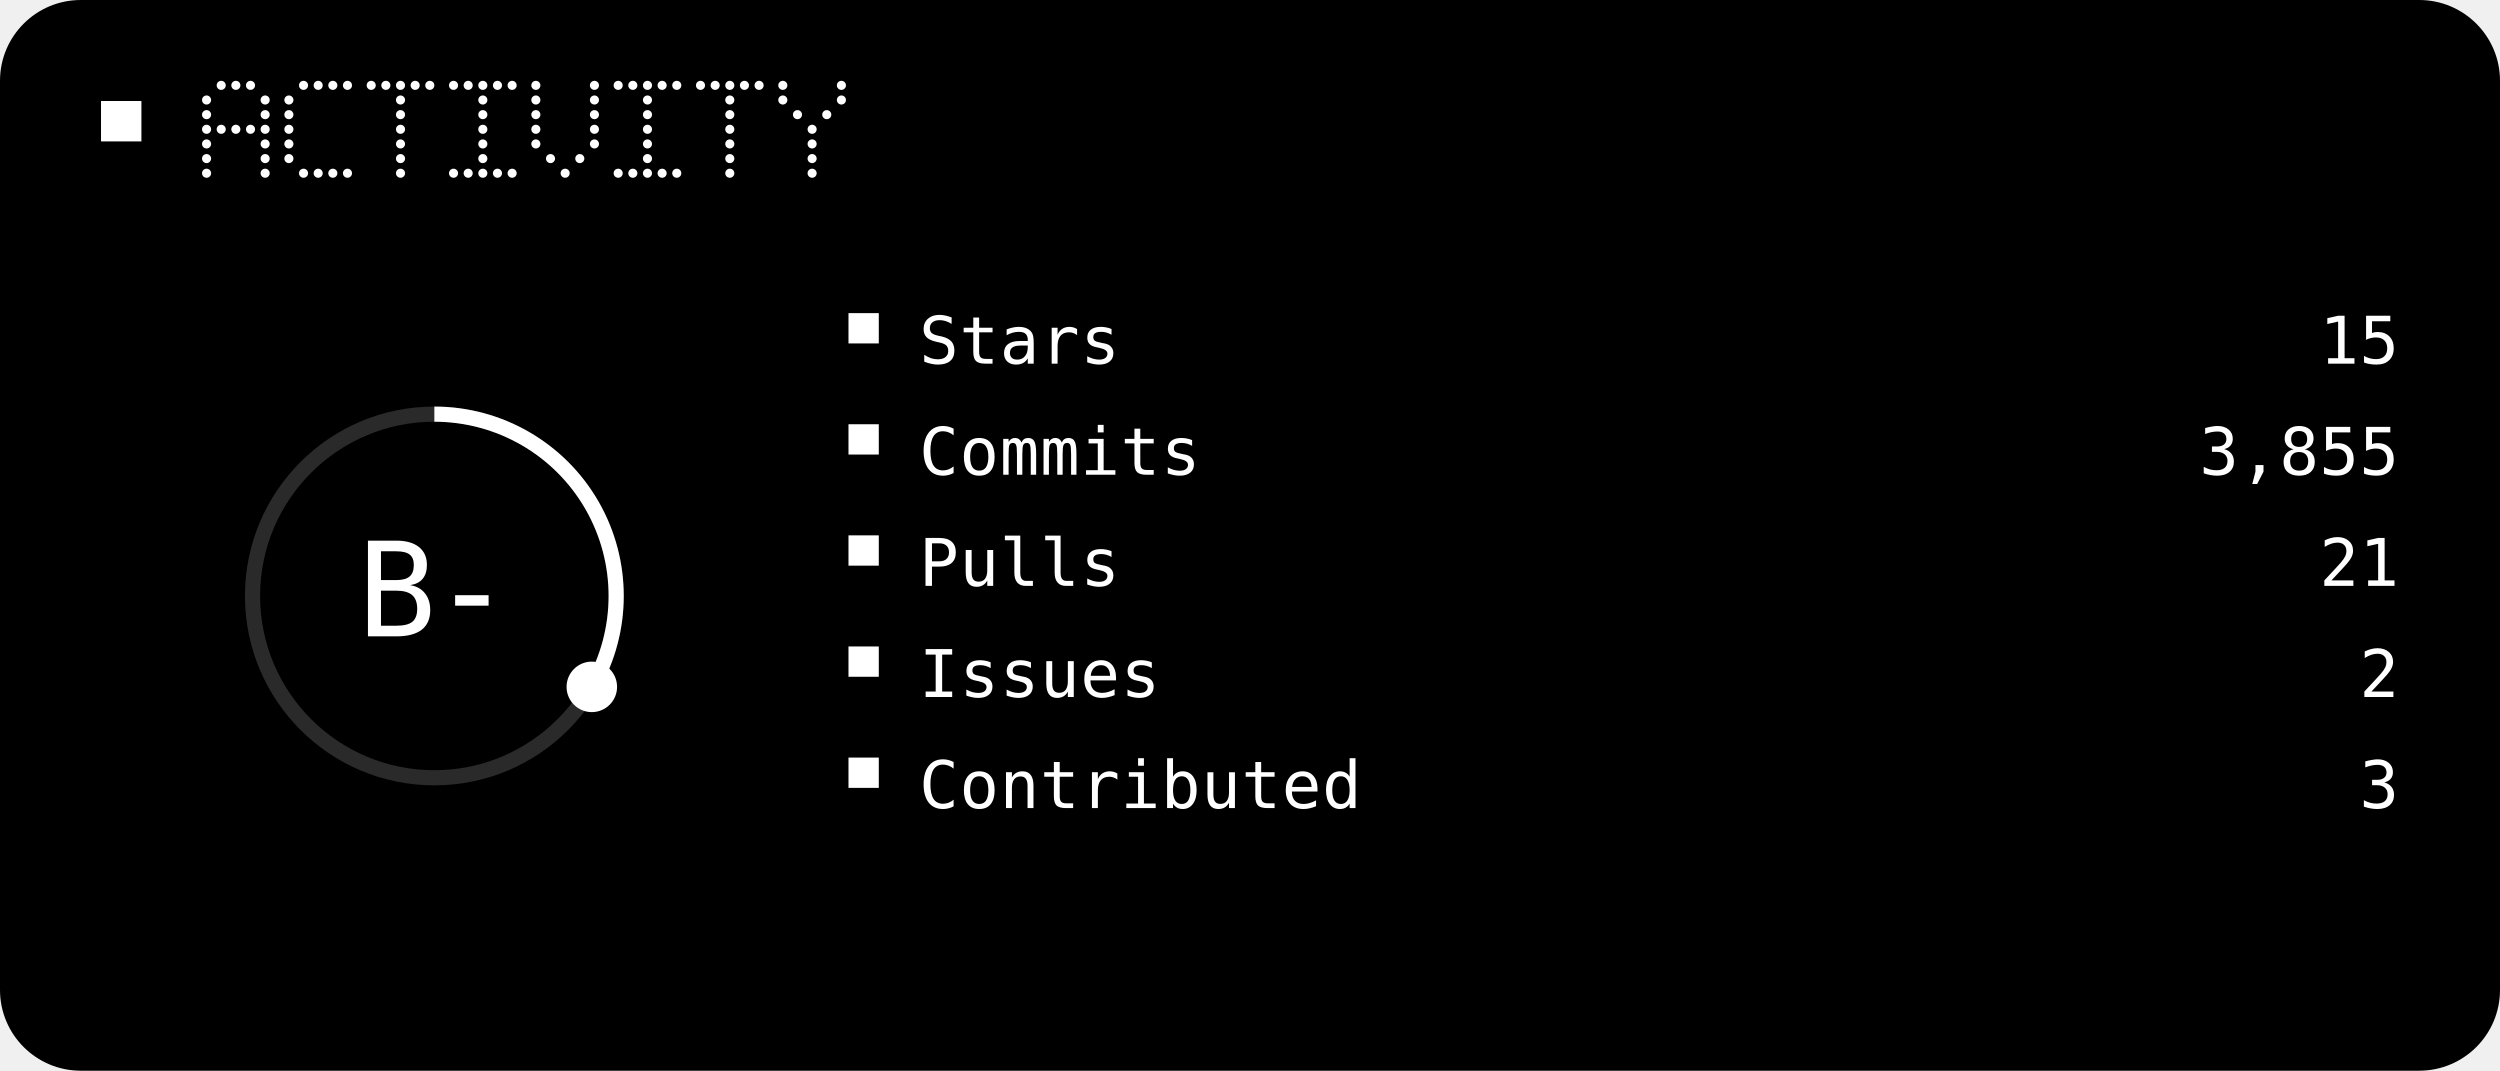
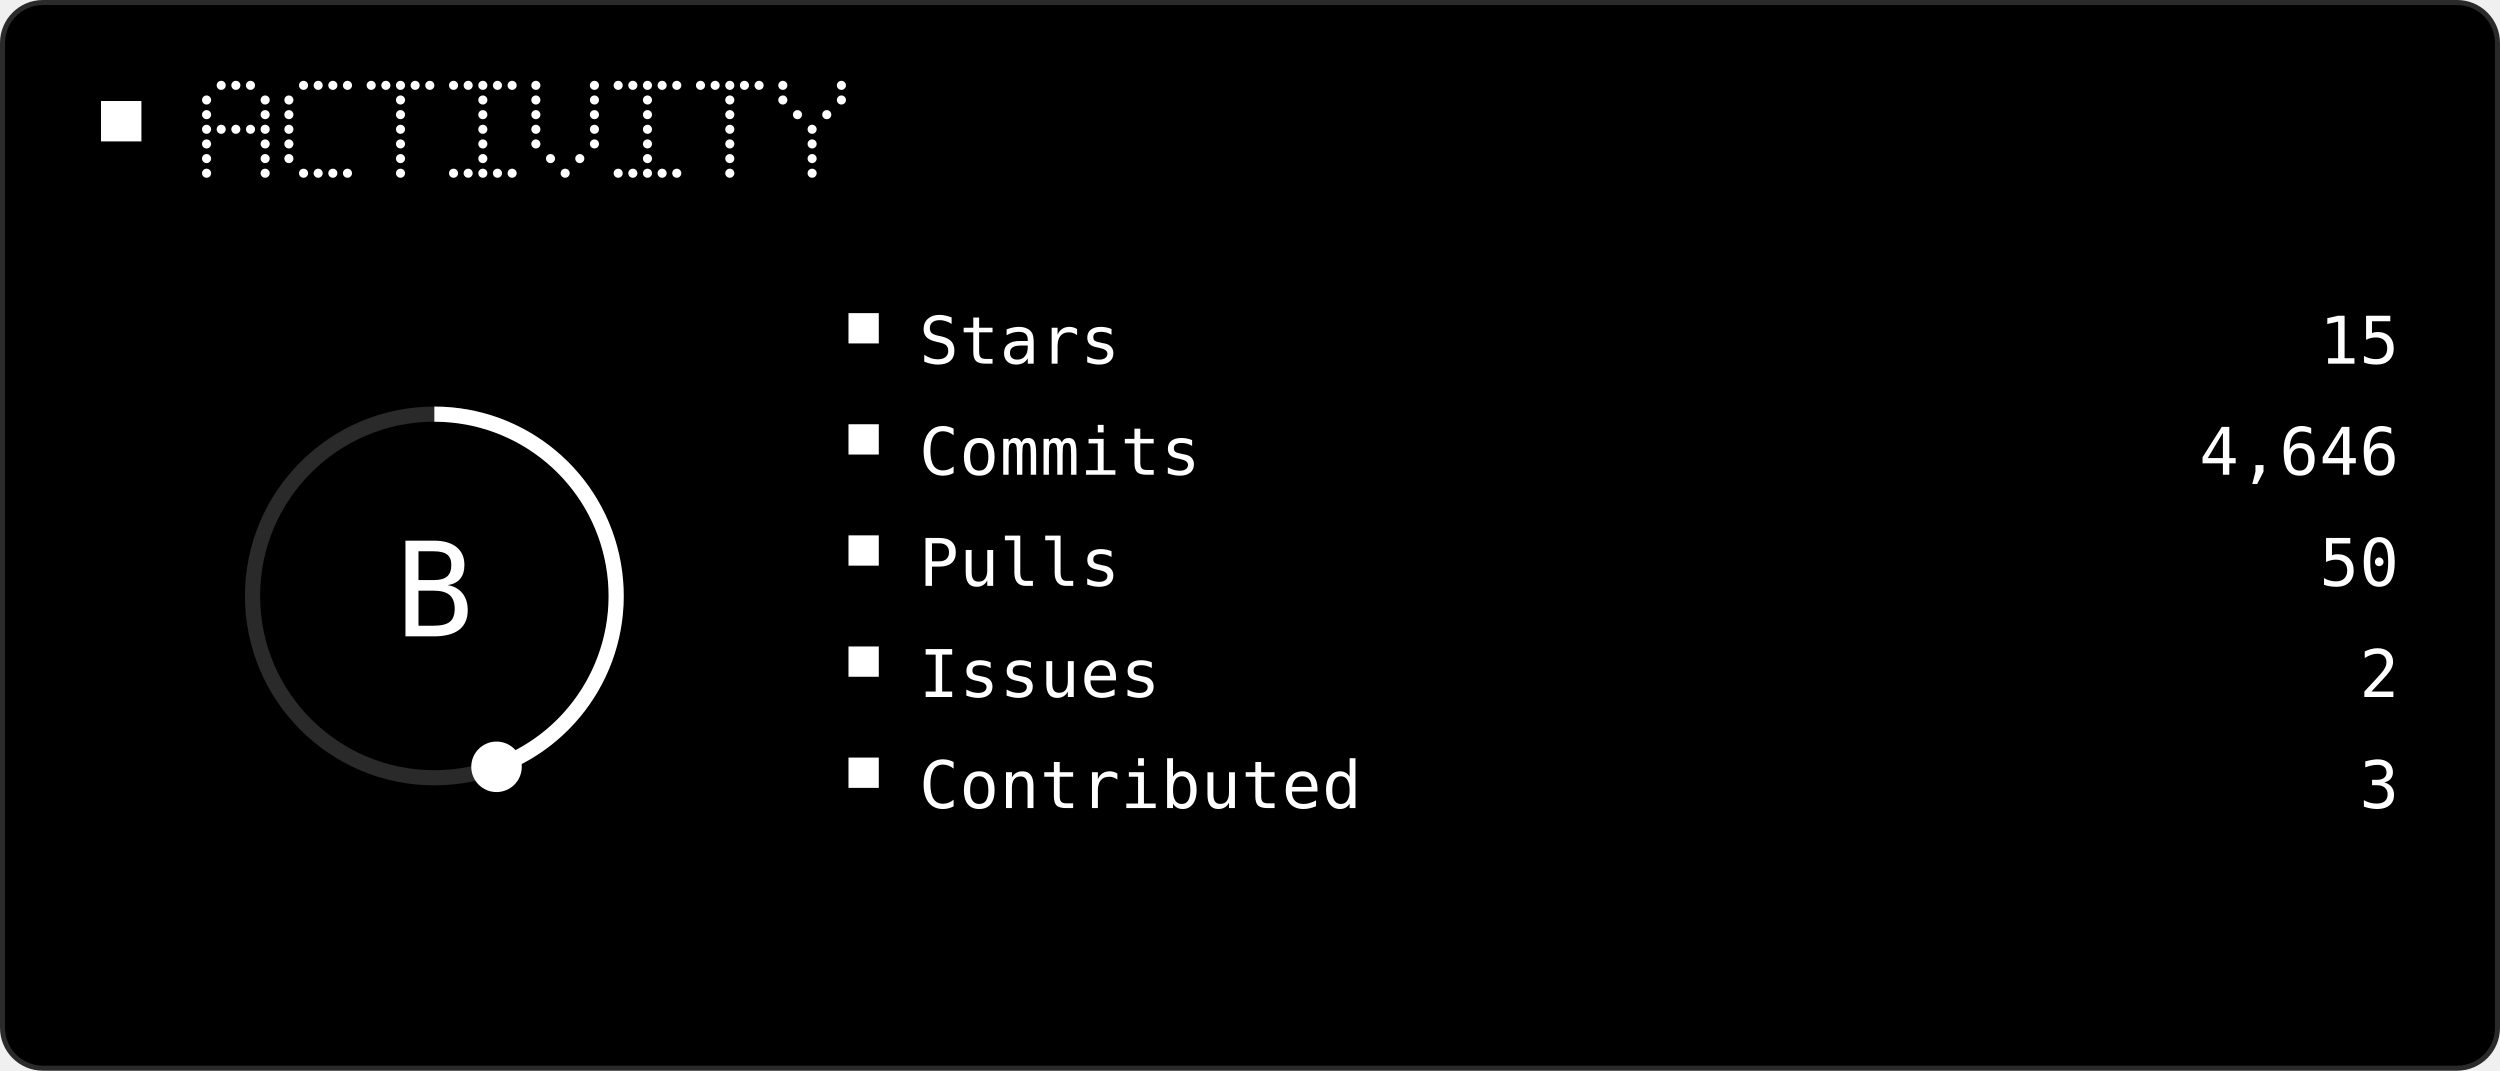
<svg xmlns="http://www.w3.org/2000/svg" width="495" height="212" viewBox="0 0 495 212" role="img">
-   <rect width="495" height="212" rx="16" fill="#000000" />
+   <rect x="0.5" y="0.5" width="494" height="211" rx="8" fill="#000000" stroke="#2A2A2A" />
  <rect x="20" y="20" width="8" height="8" fill="#FFFFFF" />
  <circle cx="43.8" cy="16.9" r="0.90" fill="#FFFFFF" />
  <circle cx="46.7" cy="16.9" r="0.90" fill="#FFFFFF" />
  <circle cx="49.6" cy="16.9" r="0.90" fill="#FFFFFF" />
  <circle cx="40.9" cy="19.8" r="0.90" fill="#FFFFFF" />
  <circle cx="52.5" cy="19.8" r="0.90" fill="#FFFFFF" />
  <circle cx="40.9" cy="22.7" r="0.90" fill="#FFFFFF" />
  <circle cx="52.5" cy="22.7" r="0.90" fill="#FFFFFF" />
  <circle cx="40.9" cy="25.6" r="0.90" fill="#FFFFFF" />
  <circle cx="43.8" cy="25.6" r="0.90" fill="#FFFFFF" />
  <circle cx="46.7" cy="25.6" r="0.90" fill="#FFFFFF" />
  <circle cx="49.6" cy="25.6" r="0.90" fill="#FFFFFF" />
  <circle cx="52.5" cy="25.6" r="0.90" fill="#FFFFFF" />
  <circle cx="40.9" cy="28.5" r="0.90" fill="#FFFFFF" />
  <circle cx="52.5" cy="28.5" r="0.90" fill="#FFFFFF" />
  <circle cx="40.9" cy="31.4" r="0.90" fill="#FFFFFF" />
  <circle cx="52.5" cy="31.4" r="0.90" fill="#FFFFFF" />
  <circle cx="40.9" cy="34.3" r="0.90" fill="#FFFFFF" />
  <circle cx="52.5" cy="34.3" r="0.90" fill="#FFFFFF" />
  <circle cx="60.1" cy="16.9" r="0.90" fill="#FFFFFF" />
  <circle cx="63.0" cy="16.9" r="0.90" fill="#FFFFFF" />
  <circle cx="65.9" cy="16.9" r="0.90" fill="#FFFFFF" />
  <circle cx="68.8" cy="16.9" r="0.90" fill="#FFFFFF" />
  <circle cx="57.2" cy="19.8" r="0.90" fill="#FFFFFF" />
  <circle cx="57.2" cy="22.7" r="0.90" fill="#FFFFFF" />
  <circle cx="57.2" cy="25.6" r="0.90" fill="#FFFFFF" />
  <circle cx="57.2" cy="28.5" r="0.90" fill="#FFFFFF" />
  <circle cx="57.2" cy="31.4" r="0.90" fill="#FFFFFF" />
  <circle cx="60.1" cy="34.3" r="0.90" fill="#FFFFFF" />
  <circle cx="63.0" cy="34.3" r="0.90" fill="#FFFFFF" />
  <circle cx="65.9" cy="34.3" r="0.90" fill="#FFFFFF" />
  <circle cx="68.8" cy="34.3" r="0.90" fill="#FFFFFF" />
  <circle cx="73.5" cy="16.9" r="0.90" fill="#FFFFFF" />
  <circle cx="76.4" cy="16.9" r="0.90" fill="#FFFFFF" />
  <circle cx="79.3" cy="16.9" r="0.90" fill="#FFFFFF" />
  <circle cx="82.2" cy="16.9" r="0.90" fill="#FFFFFF" />
  <circle cx="85.1" cy="16.9" r="0.90" fill="#FFFFFF" />
  <circle cx="79.3" cy="19.8" r="0.90" fill="#FFFFFF" />
  <circle cx="79.3" cy="22.7" r="0.90" fill="#FFFFFF" />
  <circle cx="79.3" cy="25.6" r="0.90" fill="#FFFFFF" />
  <circle cx="79.3" cy="28.5" r="0.90" fill="#FFFFFF" />
  <circle cx="79.3" cy="31.4" r="0.90" fill="#FFFFFF" />
  <circle cx="79.3" cy="34.3" r="0.90" fill="#FFFFFF" />
  <circle cx="89.8" cy="16.9" r="0.90" fill="#FFFFFF" />
  <circle cx="92.7" cy="16.9" r="0.90" fill="#FFFFFF" />
  <circle cx="95.6" cy="16.9" r="0.90" fill="#FFFFFF" />
  <circle cx="98.5" cy="16.9" r="0.90" fill="#FFFFFF" />
  <circle cx="101.4" cy="16.9" r="0.90" fill="#FFFFFF" />
  <circle cx="95.6" cy="19.8" r="0.90" fill="#FFFFFF" />
  <circle cx="95.6" cy="22.7" r="0.90" fill="#FFFFFF" />
  <circle cx="95.6" cy="25.6" r="0.90" fill="#FFFFFF" />
  <circle cx="95.6" cy="28.5" r="0.90" fill="#FFFFFF" />
  <circle cx="95.6" cy="31.4" r="0.90" fill="#FFFFFF" />
  <circle cx="89.8" cy="34.3" r="0.90" fill="#FFFFFF" />
  <circle cx="92.7" cy="34.3" r="0.90" fill="#FFFFFF" />
  <circle cx="95.6" cy="34.3" r="0.90" fill="#FFFFFF" />
  <circle cx="98.5" cy="34.3" r="0.90" fill="#FFFFFF" />
  <circle cx="101.4" cy="34.3" r="0.90" fill="#FFFFFF" />
  <circle cx="106.1" cy="16.9" r="0.90" fill="#FFFFFF" />
  <circle cx="117.7" cy="16.9" r="0.90" fill="#FFFFFF" />
  <circle cx="106.1" cy="19.8" r="0.90" fill="#FFFFFF" />
  <circle cx="117.7" cy="19.8" r="0.90" fill="#FFFFFF" />
  <circle cx="106.1" cy="22.7" r="0.90" fill="#FFFFFF" />
  <circle cx="117.7" cy="22.7" r="0.90" fill="#FFFFFF" />
  <circle cx="106.1" cy="25.6" r="0.90" fill="#FFFFFF" />
  <circle cx="117.7" cy="25.6" r="0.90" fill="#FFFFFF" />
  <circle cx="106.1" cy="28.5" r="0.90" fill="#FFFFFF" />
  <circle cx="117.7" cy="28.5" r="0.90" fill="#FFFFFF" />
  <circle cx="109.0" cy="31.4" r="0.90" fill="#FFFFFF" />
  <circle cx="114.8" cy="31.4" r="0.90" fill="#FFFFFF" />
  <circle cx="111.9" cy="34.3" r="0.90" fill="#FFFFFF" />
  <circle cx="122.4" cy="16.9" r="0.90" fill="#FFFFFF" />
  <circle cx="125.3" cy="16.9" r="0.90" fill="#FFFFFF" />
  <circle cx="128.2" cy="16.9" r="0.90" fill="#FFFFFF" />
  <circle cx="131.1" cy="16.9" r="0.90" fill="#FFFFFF" />
  <circle cx="134.0" cy="16.9" r="0.90" fill="#FFFFFF" />
  <circle cx="128.2" cy="19.8" r="0.90" fill="#FFFFFF" />
  <circle cx="128.2" cy="22.7" r="0.90" fill="#FFFFFF" />
  <circle cx="128.2" cy="25.6" r="0.90" fill="#FFFFFF" />
  <circle cx="128.2" cy="28.5" r="0.90" fill="#FFFFFF" />
  <circle cx="128.2" cy="31.4" r="0.90" fill="#FFFFFF" />
  <circle cx="122.4" cy="34.3" r="0.90" fill="#FFFFFF" />
  <circle cx="125.3" cy="34.3" r="0.90" fill="#FFFFFF" />
  <circle cx="128.2" cy="34.3" r="0.90" fill="#FFFFFF" />
  <circle cx="131.1" cy="34.3" r="0.90" fill="#FFFFFF" />
  <circle cx="134.0" cy="34.3" r="0.90" fill="#FFFFFF" />
  <circle cx="138.7" cy="16.9" r="0.90" fill="#FFFFFF" />
  <circle cx="141.6" cy="16.9" r="0.90" fill="#FFFFFF" />
  <circle cx="144.5" cy="16.9" r="0.90" fill="#FFFFFF" />
  <circle cx="147.4" cy="16.9" r="0.90" fill="#FFFFFF" />
  <circle cx="150.3" cy="16.9" r="0.90" fill="#FFFFFF" />
  <circle cx="144.5" cy="19.8" r="0.90" fill="#FFFFFF" />
  <circle cx="144.5" cy="22.7" r="0.90" fill="#FFFFFF" />
  <circle cx="144.5" cy="25.6" r="0.90" fill="#FFFFFF" />
  <circle cx="144.5" cy="28.5" r="0.90" fill="#FFFFFF" />
  <circle cx="144.5" cy="31.4" r="0.90" fill="#FFFFFF" />
  <circle cx="144.5" cy="34.3" r="0.90" fill="#FFFFFF" />
  <circle cx="155.0" cy="16.9" r="0.90" fill="#FFFFFF" />
  <circle cx="166.6" cy="16.9" r="0.90" fill="#FFFFFF" />
  <circle cx="155.0" cy="19.8" r="0.90" fill="#FFFFFF" />
  <circle cx="166.6" cy="19.8" r="0.90" fill="#FFFFFF" />
  <circle cx="157.9" cy="22.7" r="0.90" fill="#FFFFFF" />
  <circle cx="163.7" cy="22.7" r="0.90" fill="#FFFFFF" />
  <circle cx="160.8" cy="25.6" r="0.90" fill="#FFFFFF" />
  <circle cx="160.8" cy="28.5" r="0.90" fill="#FFFFFF" />
  <circle cx="160.8" cy="31.4" r="0.90" fill="#FFFFFF" />
  <circle cx="160.8" cy="34.3" r="0.90" fill="#FFFFFF" />
  <circle cx="86.0" cy="118.0" r="36" fill="none" stroke="#2A2A2A" stroke-width="3" />
-   <path d="M 86.00 82.00 A 36 36 0 0 1 117.18 136.00" fill="none" stroke="#FFFFFF" stroke-width="3" />
-   <circle cx="117.18" cy="136.00" r="5" fill="#FFFFFF" />
-   <text x="86" y="126" fill="#FFFFFF" text-anchor="middle" font-family="ui-monospace, Geist Mono, monospace" font-size="26" letter-spacing="-0.8" dominant-baseline="auto">B-</text>
+   <path d="M 86.00 82.00 A 36 36 0 0 1 98.31 151.83" fill="none" stroke="#FFFFFF" stroke-width="3" />
+   <circle cx="98.31" cy="151.83" r="5" fill="#FFFFFF" />
+   <text x="86" y="126" fill="#FFFFFF" text-anchor="middle" font-family="ui-monospace, Geist Mono, monospace" font-size="26" letter-spacing="-0.8" dominant-baseline="auto">B</text>
  <rect x="168" y="62" width="6" height="6" fill="#FFFFFF" />
  <text x="182" y="72" fill="#FFFFFF" text-anchor="start" font-family="ui-monospace, Geist Mono, monospace" font-size="13" letter-spacing="0.15" dominant-baseline="auto">Stars</text>
  <text x="475" y="72" fill="#FFFFFF" text-anchor="end" font-family="ui-monospace, Geist Mono, monospace" font-size="13" letter-spacing="0.1" dominant-baseline="auto">15</text>
  <rect x="168" y="84" width="6" height="6" fill="#FFFFFF" />
  <text x="182" y="94" fill="#FFFFFF" text-anchor="start" font-family="ui-monospace, Geist Mono, monospace" font-size="13" letter-spacing="0.15" dominant-baseline="auto">Commits</text>
-   <text x="475" y="94" fill="#FFFFFF" text-anchor="end" font-family="ui-monospace, Geist Mono, monospace" font-size="13" letter-spacing="0.1" dominant-baseline="auto">3,855</text>
+   <text x="475" y="94" fill="#FFFFFF" text-anchor="end" font-family="ui-monospace, Geist Mono, monospace" font-size="13" letter-spacing="0.1" dominant-baseline="auto">4,646</text>
  <rect x="168" y="106" width="6" height="6" fill="#FFFFFF" />
  <text x="182" y="116" fill="#FFFFFF" text-anchor="start" font-family="ui-monospace, Geist Mono, monospace" font-size="13" letter-spacing="0.15" dominant-baseline="auto">Pulls</text>
-   <text x="475" y="116" fill="#FFFFFF" text-anchor="end" font-family="ui-monospace, Geist Mono, monospace" font-size="13" letter-spacing="0.1" dominant-baseline="auto">21</text>
+   <text x="475" y="116" fill="#FFFFFF" text-anchor="end" font-family="ui-monospace, Geist Mono, monospace" font-size="13" letter-spacing="0.1" dominant-baseline="auto">50</text>
  <rect x="168" y="128" width="6" height="6" fill="#FFFFFF" />
  <text x="182" y="138" fill="#FFFFFF" text-anchor="start" font-family="ui-monospace, Geist Mono, monospace" font-size="13" letter-spacing="0.15" dominant-baseline="auto">Issues</text>
  <text x="475" y="138" fill="#FFFFFF" text-anchor="end" font-family="ui-monospace, Geist Mono, monospace" font-size="13" letter-spacing="0.1" dominant-baseline="auto">2</text>
  <rect x="168" y="150" width="6" height="6" fill="#FFFFFF" />
  <text x="182" y="160" fill="#FFFFFF" text-anchor="start" font-family="ui-monospace, Geist Mono, monospace" font-size="13" letter-spacing="0.15" dominant-baseline="auto">Contributed</text>
  <text x="475" y="160" fill="#FFFFFF" text-anchor="end" font-family="ui-monospace, Geist Mono, monospace" font-size="13" letter-spacing="0.1" dominant-baseline="auto">3</text>
</svg>
